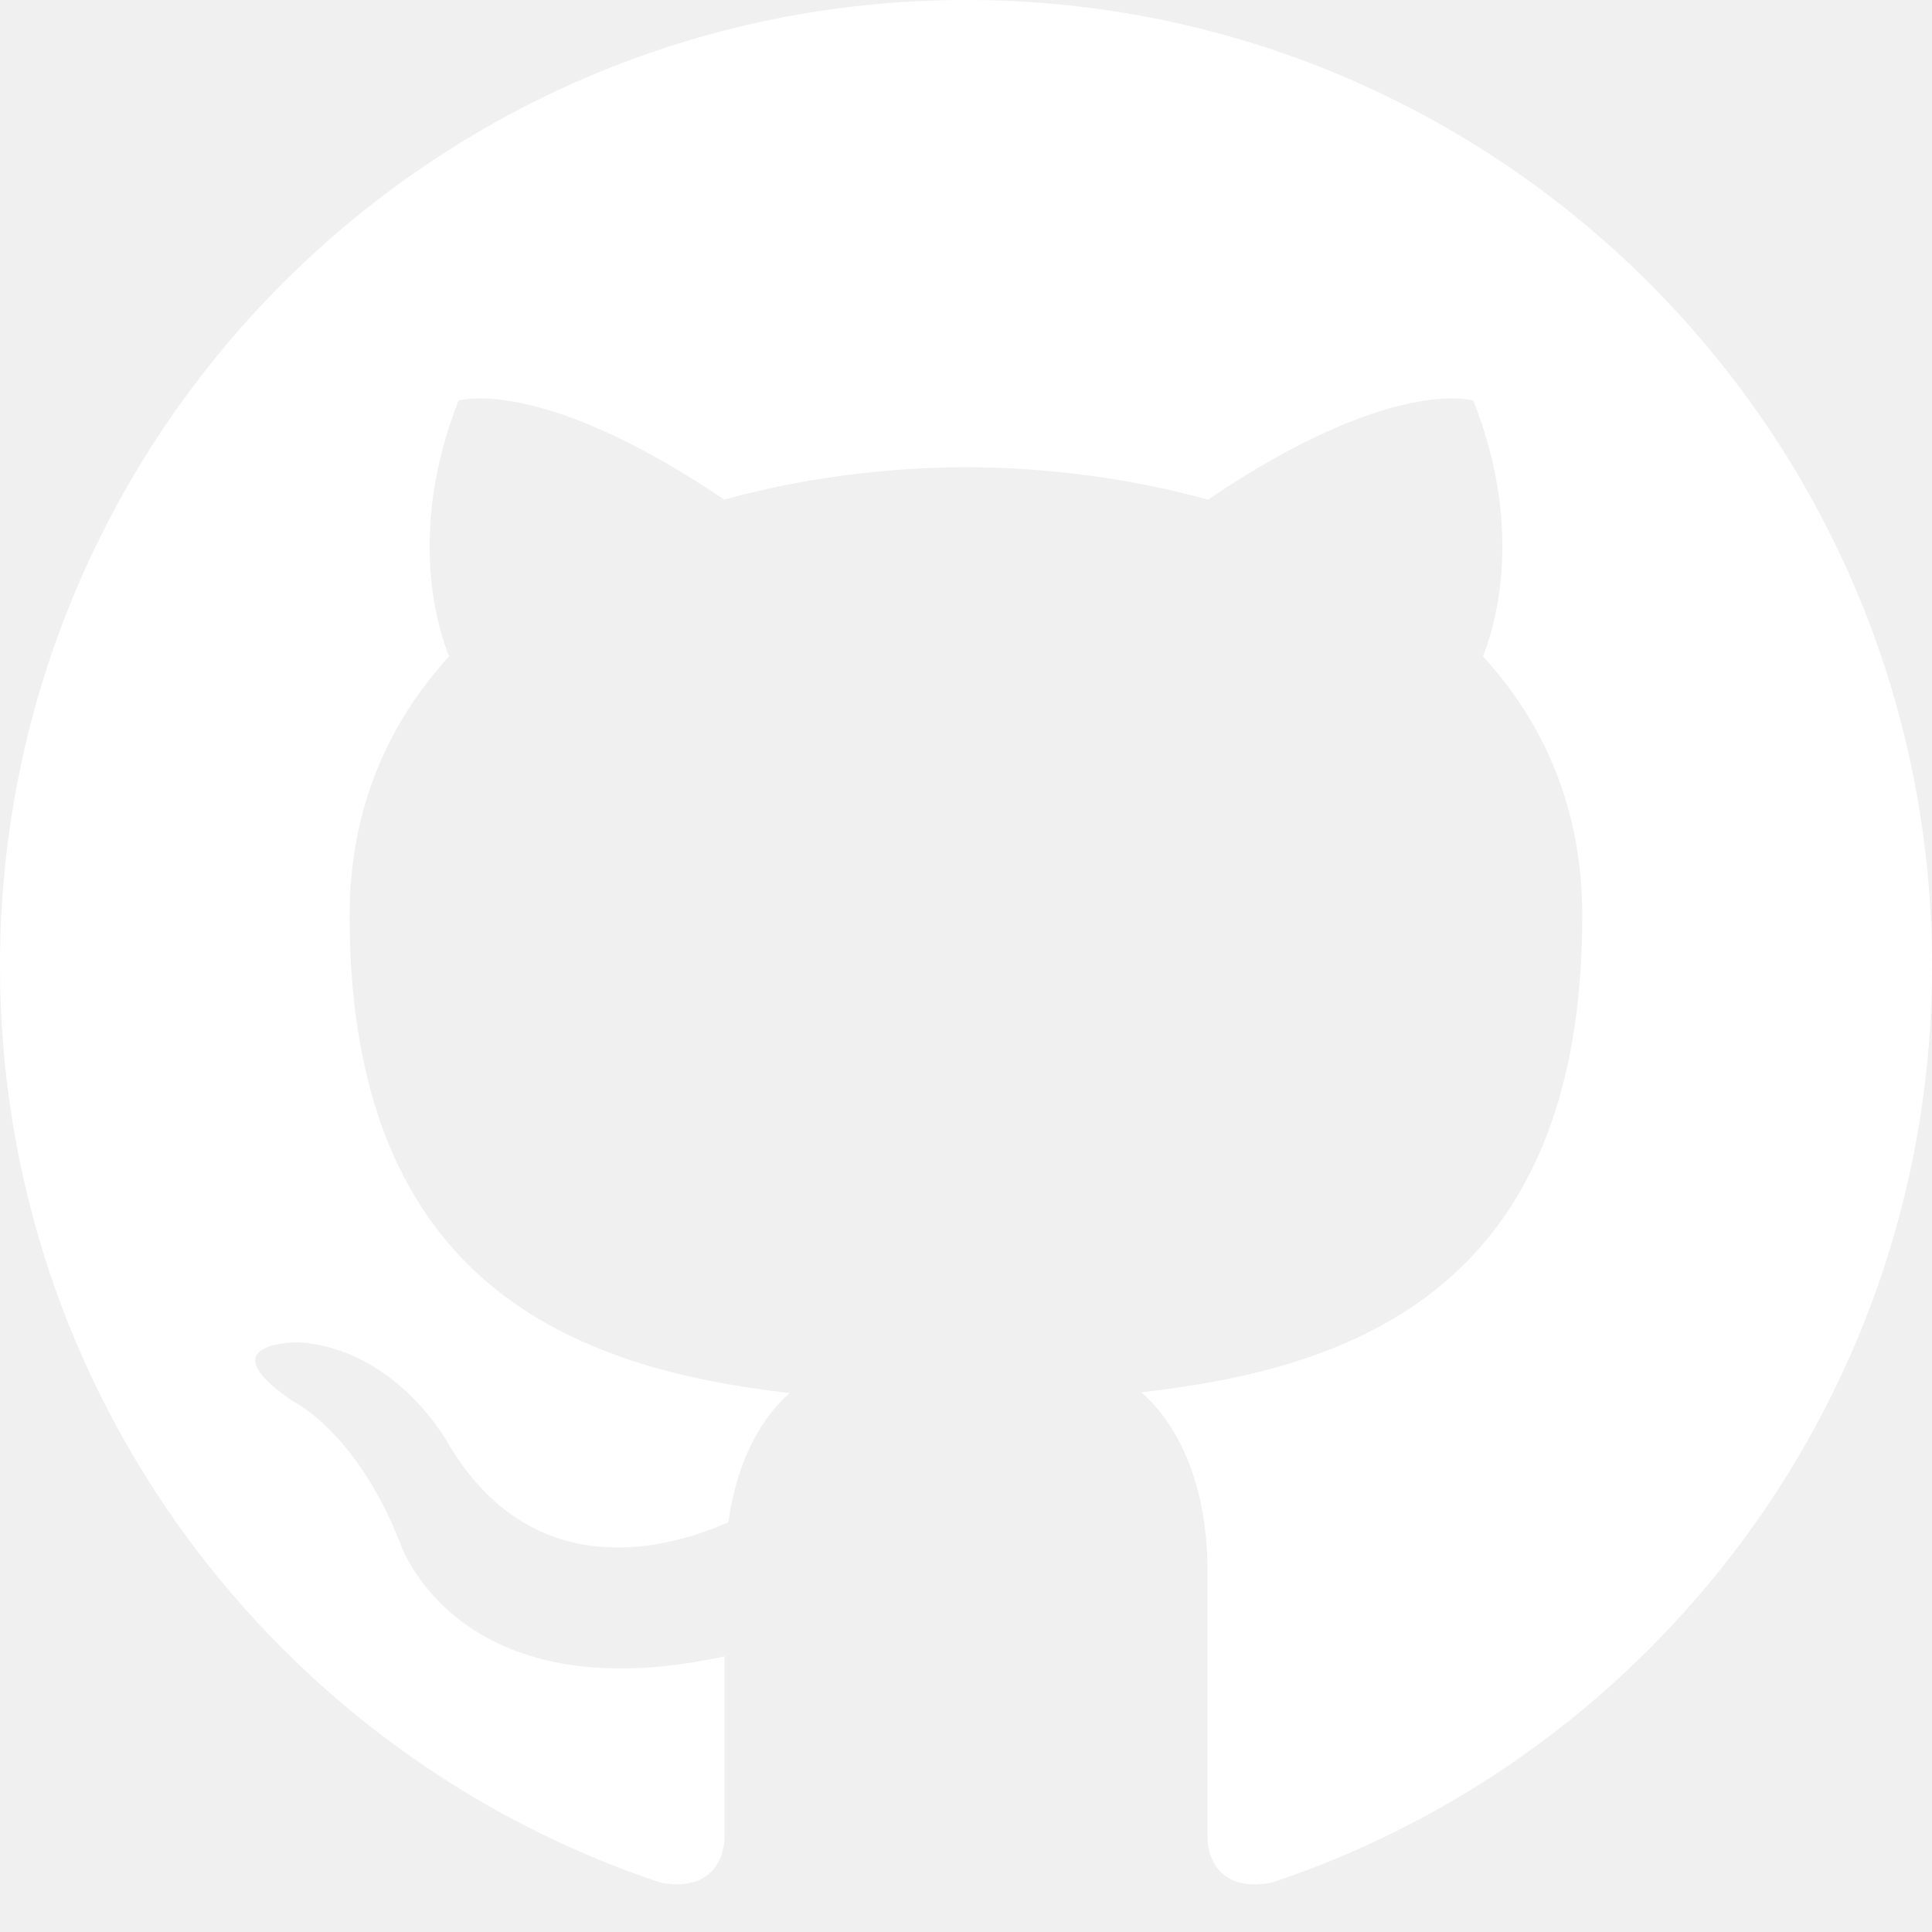
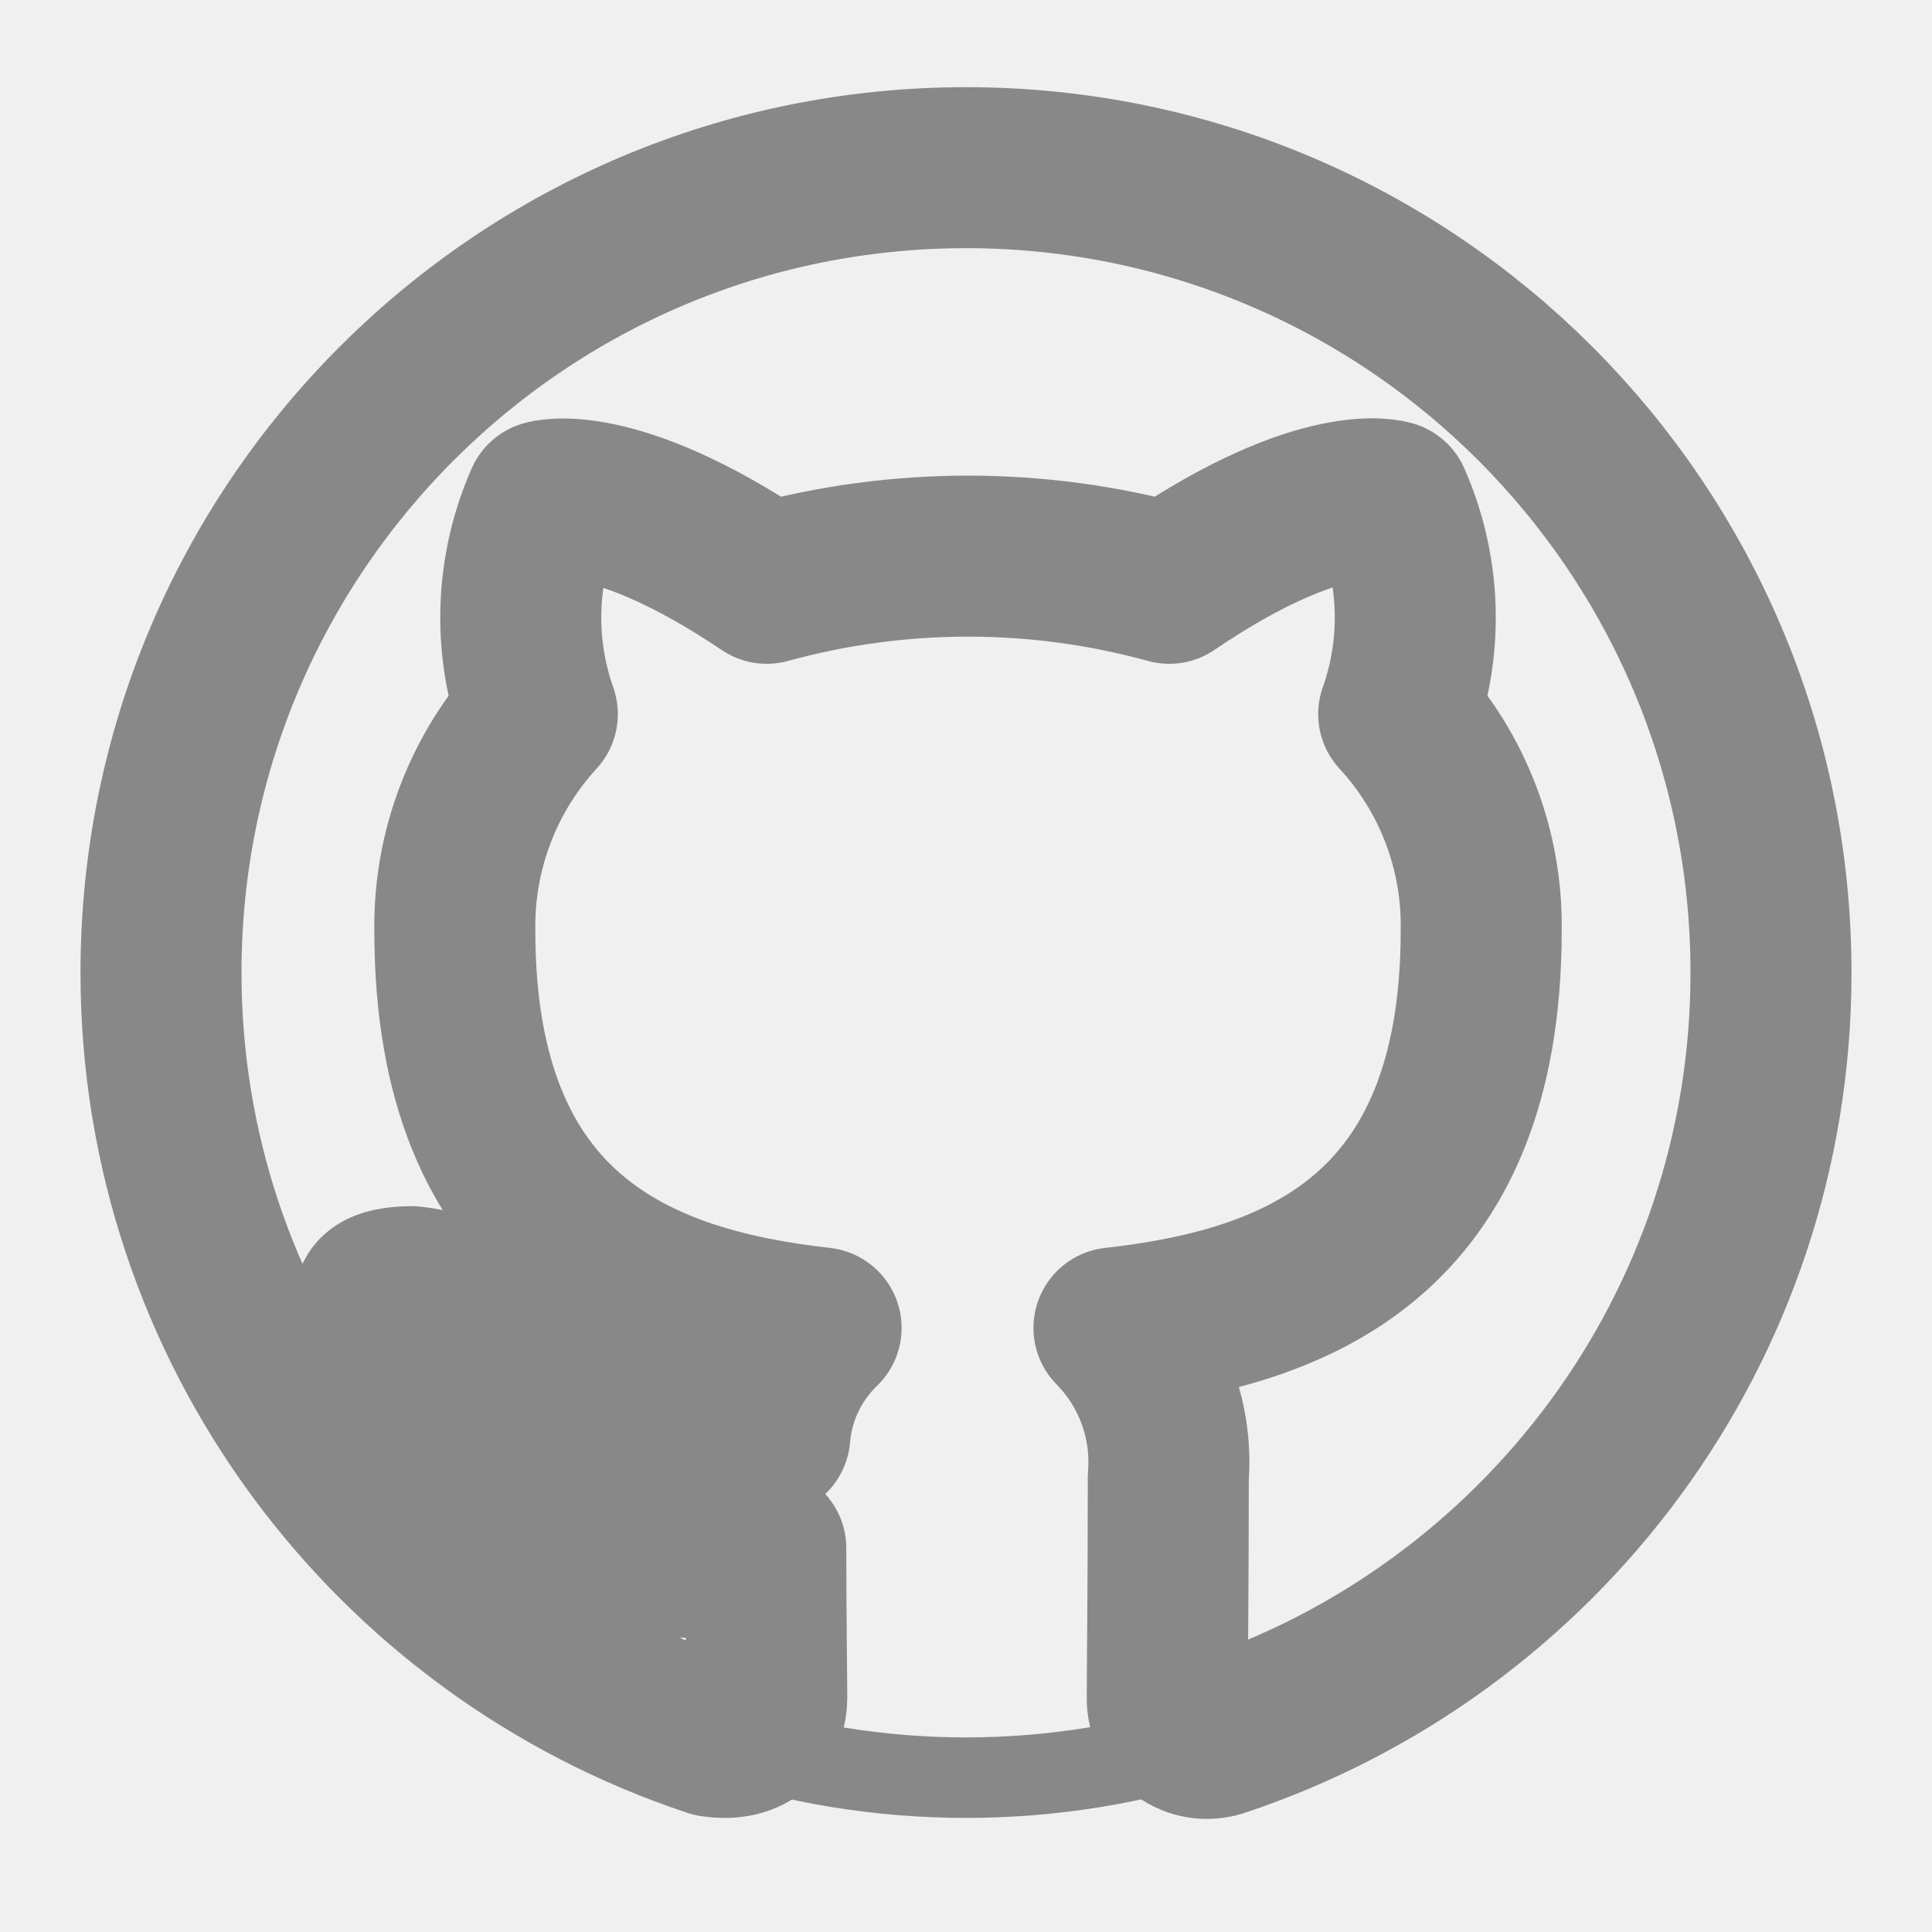
- <svg xmlns="http://www.w3.org/2000/svg" fill="white" width="24" height="24" viewBox="0 0 24 24">
-   <path d="M12 0c-6.626 0-12 5.373-12 12 0 5.302 3.438 9.8 8.207 11.387.599.111.793-.261.793-.577v-2.234c-3.338.726-4.033-1.416-4.033-1.416-.546-1.387-1.333-1.756-1.333-1.756-1.089-.745.083-.729.083-.729 1.205.084 1.839 1.237 1.839 1.237 1.07 1.834 2.807 1.304 3.492.997.107-.775.418-1.305.762-1.604-2.665-.305-5.467-1.334-5.467-5.931 0-1.311.469-2.381 1.236-3.221-.124-.303-.535-1.524.117-3.176 0 0 1.008-.322 3.301 1.23.957-.266 1.983-.399 3.003-.404 1.02.005 2.047.138 3.006.404 2.291-1.552 3.297-1.23 3.297-1.23.653 1.653.242 2.874.118 3.176.77.84 1.235 1.911 1.235 3.221 0 4.609-2.807 5.624-5.479 5.921.43.372.823 1.102.823 2.222v3.293c0 .319.192.694.801.576 4.765-1.589 8.199-6.086 8.199-11.386 0-6.627-5.373-12-12-12z" />
+ <svg xmlns="http://www.w3.org/2000/svg" width="800px" height="800px" viewBox="0 0 24 24" fill="none">
+   <path d="M8.854 21.57a9.91 9.91 0 0 0 6.29.001.493.493 0 0 1-.644-.475c0-.338.013-1.413.013-2.75a2.368 2.368 0 0 0-.675-1.85c2.225-.25 4.562-1.1 4.562-4.938a3.87 3.87 0 0 0-1.025-2.687 3.594 3.594 0 0 0-.1-2.65s-.838-.275-2.75 1.025a9.427 9.427 0 0 0-5 0C7.612 5.958 6.775 6.22 6.775 6.22a3.593 3.593 0 0 0-.1 2.65 3.892 3.892 0 0 0-1.025 2.687c0 3.825 2.325 4.688 4.55 4.938-.368.354-.594.829-.638 1.337a2.137 2.137 0 0 1-2.91-.82l-.002-.005a2.001 2.001 0 0 0-1.538-1.025c-.837.013-.337.475.013.663.451.38.803.865 1.025 1.412.2.563.85 1.638 3.362 1.175 0 .838.013 1.625.013 1.863 0 .259-.185.551-.67.475z" stroke="#888888" stroke-width="1" stroke-linecap="round" stroke-linejoin="round" />
+   <path d="M12 2.083c-5.523 0-10 4.477-10 10 0 4.423 2.875 8.169 6.855 9.488.485.075.67-.216.67-.475 0-.238-.012-1.025-.012-1.863-2.513.463-3.163-.612-3.363-1.175a3.637 3.637 0 0 0-1.025-1.412c-.35-.188-.85-.65-.013-.663.65.07 1.223.453 1.538 1.025l.003.006a2.137 2.137 0 0 0 2.91.82c.043-.51.27-.984.637-1.338-2.225-.25-4.55-1.113-4.55-4.938a3.892 3.892 0 0 1 1.025-2.687 3.594 3.594 0 0 1 .1-2.65s.837-.263 2.75 1.025a9.427 9.427 0 0 1 5 0c1.912-1.3 2.75-1.025 2.75-1.025.37.838.406 1.786.1 2.65a3.87 3.87 0 0 1 1.025 2.687c0 3.838-2.338 4.688-4.562 4.938.482.49.729 1.164.675 1.85 0 1.337-.013 2.412-.013 2.75a.493.493 0 0 0 .643.476C19.124 20.253 22 16.507 22 12.083c0-5.523-4.477-10-10-10z" stroke="#888888" stroke-width="2" stroke-linecap="round" stroke-linejoin="round" />
</svg>
